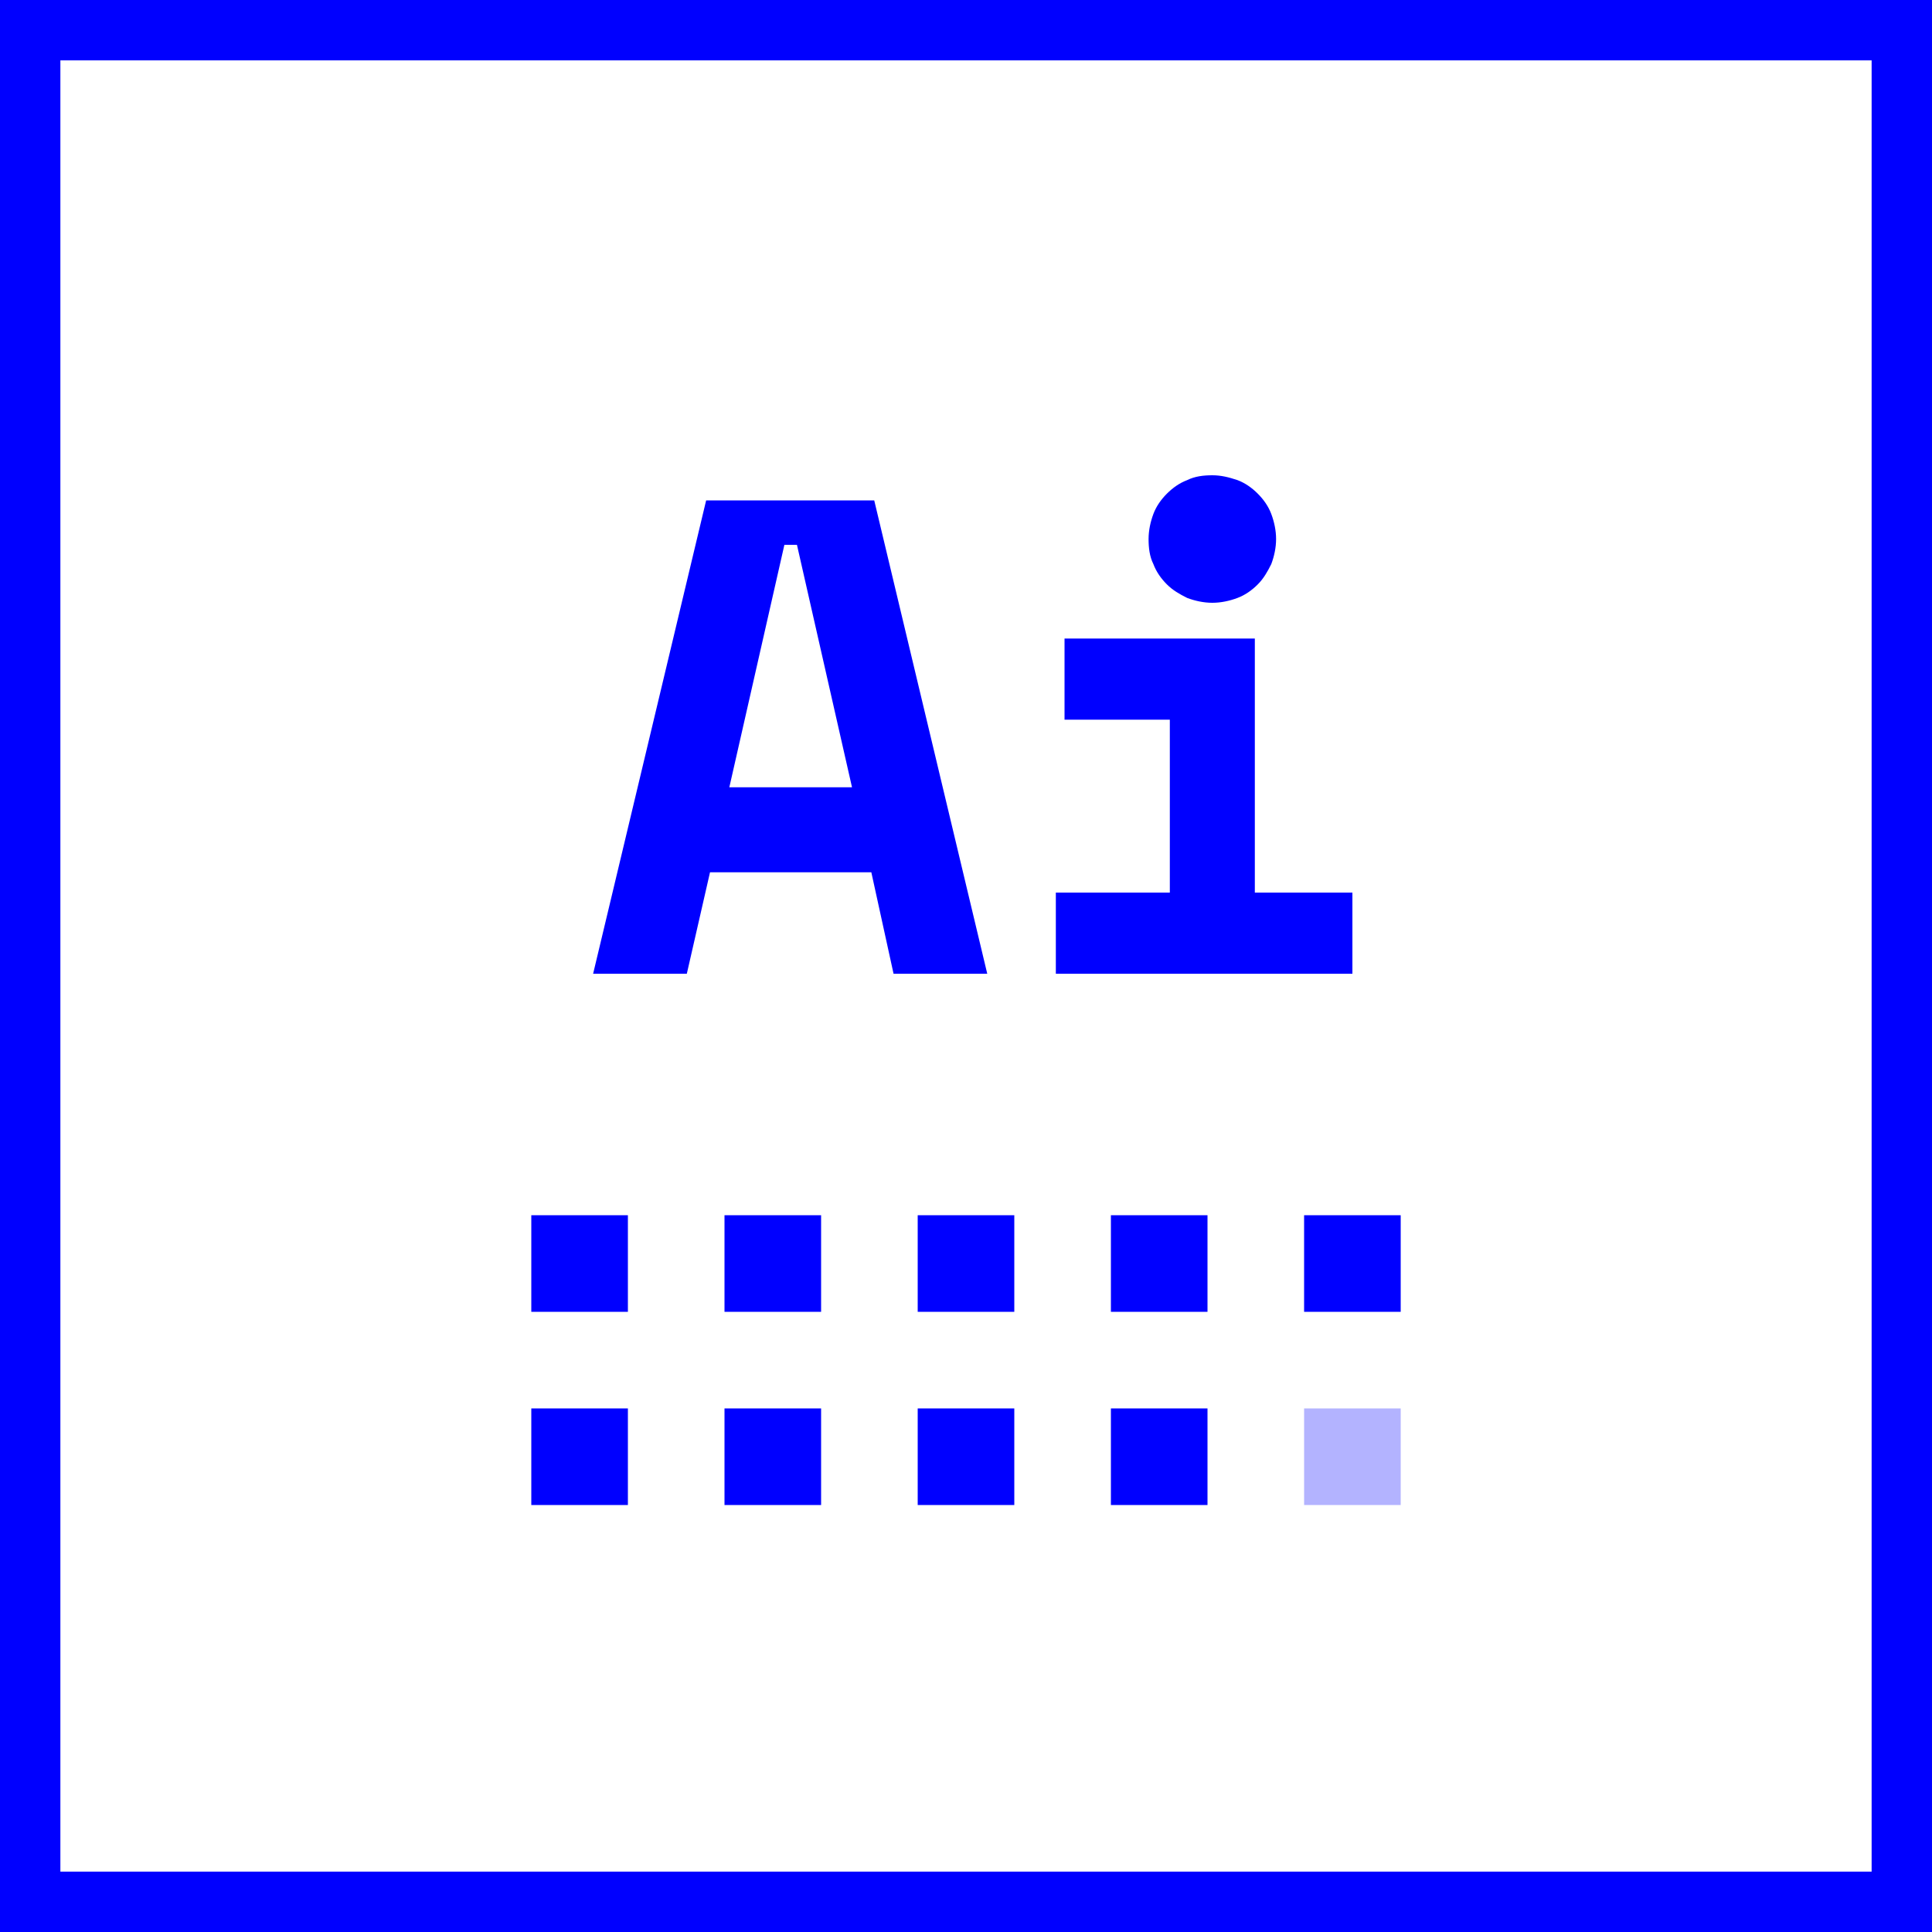
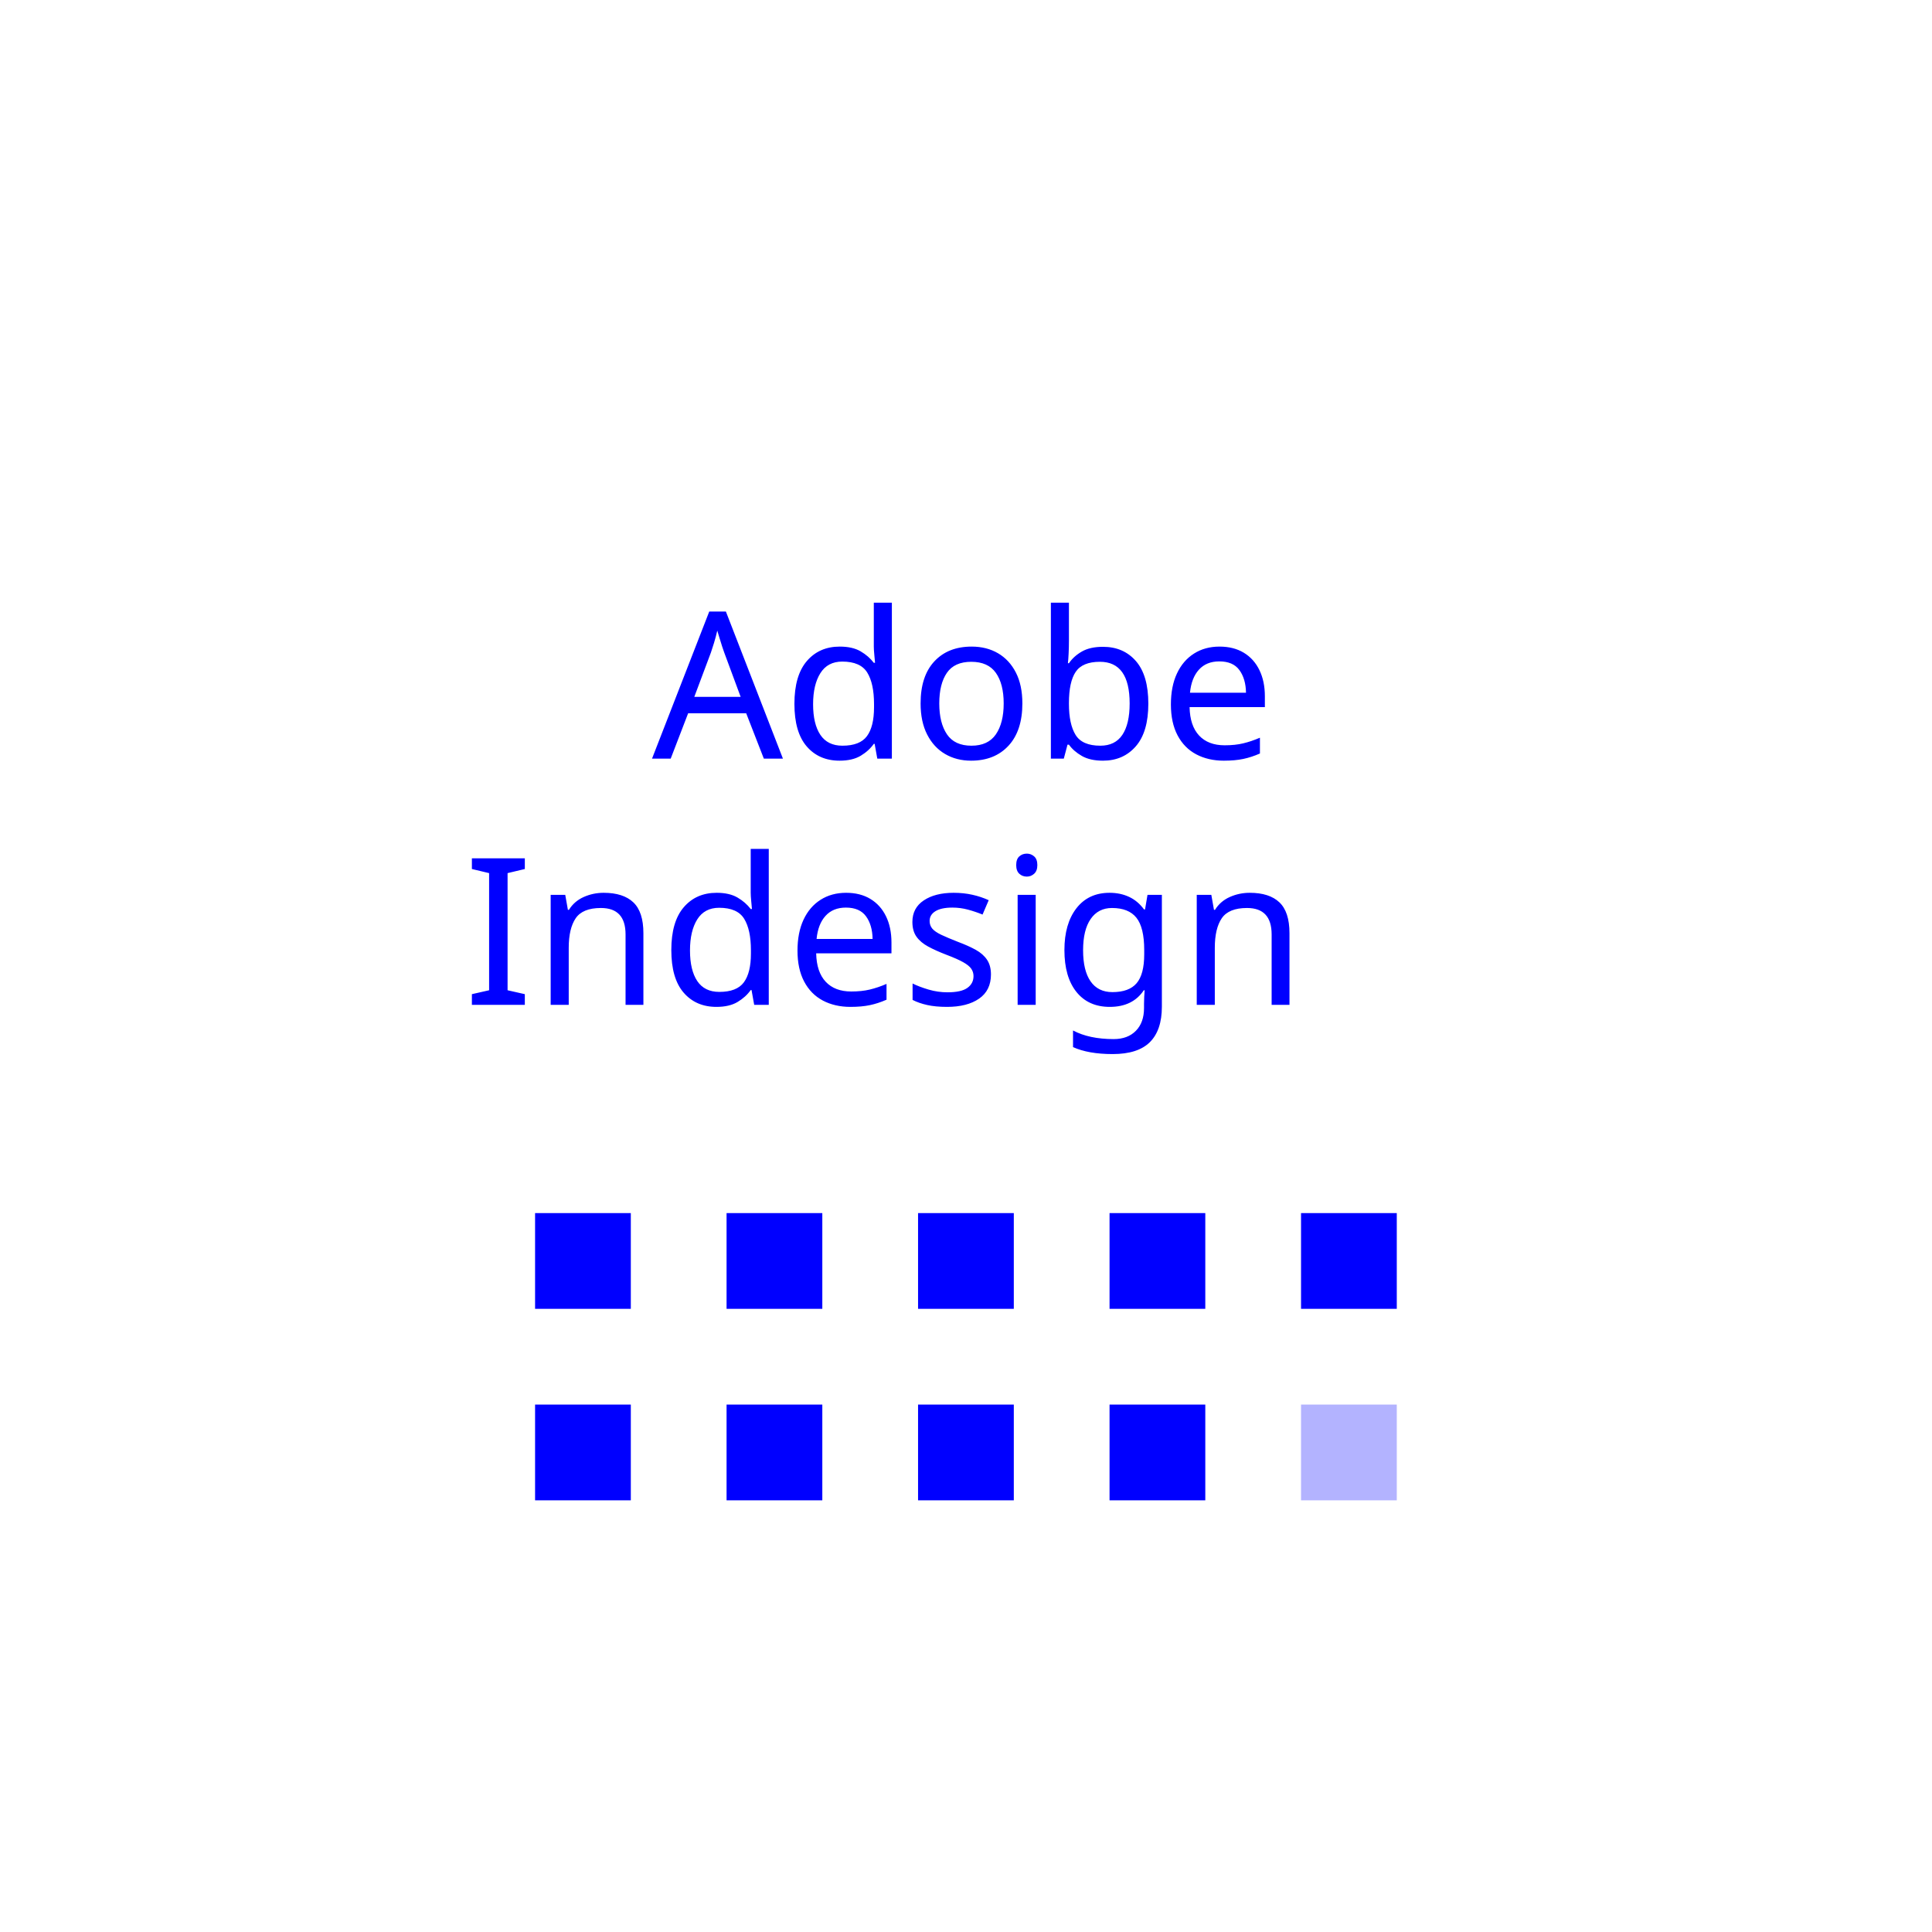
- <svg xmlns="http://www.w3.org/2000/svg" version="1.1" id="Layer_1" x="0px" y="0px" viewBox="1170 0 200 200" enable-background="new 1170 0 200 200" xml:space="preserve">
-   <rect x="1170" fill="none" stroke="#0000FF" stroke-width="12.5" stroke-miterlimit="10" width="200" height="200" />
+ <svg xmlns="http://www.w3.org/2000/svg" version="1.1" id="Layer_1" x="0px" y="0px" viewBox="4589.2 -1701.9 1412.5 1412.5" enable-background="new 4589.2 -1701.9 1412.5 1412.5" xml:space="preserve">
  <g>
-     <g>
-       <path fill="#0000FF" d="M1260.2,90.3h-16.7l-2.4,10.5h-9.7l11.7-49h17.4l11.7,49h-9.7L1260.2,90.3z M1245.5,81.5h12.7l-5.7-25.1    h-1.3L1245.5,81.5z" />
-       <path fill="#0000FF" d="M1279.3,92.4h11.8V74.5h-10.9v-8.4h19.7v26.3h10.1v8.4h-30.7V92.4z M1302.1,55.8c0,0.9-0.2,1.8-0.5,2.6    c-0.4,0.8-0.8,1.5-1.4,2.1c-0.6,0.6-1.3,1.1-2.1,1.4c-0.8,0.3-1.7,0.5-2.6,0.5c-0.9,0-1.8-0.2-2.6-0.5c-0.8-0.4-1.5-0.8-2.1-1.4    c-0.6-0.6-1.1-1.3-1.4-2.1c-0.4-0.8-0.5-1.7-0.5-2.6c0-0.9,0.2-1.8,0.5-2.6c0.3-0.8,0.8-1.5,1.4-2.1c0.6-0.6,1.3-1.1,2.1-1.4    c0.8-0.4,1.7-0.5,2.6-0.5c0.9,0,1.7,0.2,2.6,0.5c0.8,0.3,1.5,0.8,2.1,1.4c0.6,0.6,1.1,1.3,1.4,2.1    C1301.9,54,1302.1,54.9,1302.1,55.8z" />
-     </g>
-     <g>
-       <line fill="none" stroke="#0000FF" stroke-width="10" stroke-miterlimit="10" x1="1225" y1="130.8" x2="1235" y2="130.8" />
-       <line fill="none" stroke="#0000FF" stroke-width="10" stroke-miterlimit="10" x1="1245" y1="130.8" x2="1255" y2="130.8" />
-       <line fill="none" stroke="#0000FF" stroke-width="10" stroke-miterlimit="10" x1="1265" y1="130.8" x2="1275" y2="130.8" />
-       <line fill="none" stroke="#0000FF" stroke-width="10" stroke-miterlimit="10" x1="1285" y1="130.8" x2="1295" y2="130.8" />
-       <line fill="none" stroke="#0000FF" stroke-width="10" stroke-miterlimit="10" x1="1305" y1="130.8" x2="1315" y2="130.8" />
-       <line fill="none" stroke="#0000FF" stroke-width="10" stroke-miterlimit="10" x1="1225" y1="150.8" x2="1235" y2="150.8" />
-       <line fill="none" stroke="#0000FF" stroke-width="10" stroke-miterlimit="10" x1="1245" y1="150.8" x2="1255" y2="150.8" />
-       <line fill="none" stroke="#0000FF" stroke-width="10" stroke-miterlimit="10" x1="1265" y1="150.8" x2="1275" y2="150.8" />
-       <line fill="none" stroke="#0000FF" stroke-width="10" stroke-miterlimit="10" x1="1285" y1="150.8" x2="1295" y2="150.8" />
-       <line opacity="0.3" fill="none" stroke="#0000FF" stroke-width="10" stroke-miterlimit="10" x1="1305" y1="150.8" x2="1315" y2="150.8" />
-     </g>
+     <line fill="none" stroke="#0000FF" stroke-width="70" stroke-miterlimit="10" x1="4980.4" y1="-780" x2="5050.4" y2="-780" />
+     <line fill="none" stroke="#0000FF" stroke-width="70" stroke-miterlimit="10" x1="5120.4" y1="-780" x2="5190.4" y2="-780" />
+     <line fill="none" stroke="#0000FF" stroke-width="70" stroke-miterlimit="10" x1="5260.4" y1="-780" x2="5330.4" y2="-780" />
+     <line fill="none" stroke="#0000FF" stroke-width="70" stroke-miterlimit="10" x1="5400.4" y1="-780" x2="5470.4" y2="-780" />
+     <line fill="none" stroke="#0000FF" stroke-width="70" stroke-miterlimit="10" x1="5540.4" y1="-780" x2="5610.4" y2="-780" />
+     <line fill="none" stroke="#0000FF" stroke-width="70" stroke-miterlimit="10" x1="4980.4" y1="-640" x2="5050.4" y2="-640" />
+     <line fill="none" stroke="#0000FF" stroke-width="70" stroke-miterlimit="10" x1="5120.4" y1="-640" x2="5190.4" y2="-640" />
+     <line fill="none" stroke="#0000FF" stroke-width="70" stroke-miterlimit="10" x1="5260.4" y1="-640" x2="5330.4" y2="-640" />
+     <line fill="none" stroke="#0000FF" stroke-width="70" stroke-miterlimit="10" x1="5400.4" y1="-640" x2="5470.4" y2="-640" />
+     <line opacity="0.3" fill="none" stroke="#0000FF" stroke-width="70" stroke-miterlimit="10" enable-background="new    " x1="5540.4" y1="-640" x2="5610.4" y2="-640" />
  </g>
-   <rect x="1212" y="-72" fill="none" width="106" height="60" />
-   <text transform="matrix(1 0 0 1 1222.16 -23)" font-family="'SpaceMono-Bold'" font-size="70">In</text>
+   <text transform="matrix(1 0 0 1 5065.901 -1147.261)">
+     <tspan x="0" y="0" fill="#0000FF" font-family="'SpaceMono-Bold'" font-size="150">Adobe</tspan>
+     <tspan x="-137.7" y="180" fill="#0000FF" font-family="'SpaceMono-Bold'" font-size="150">Indesign</tspan>
+   </text>
</svg>
